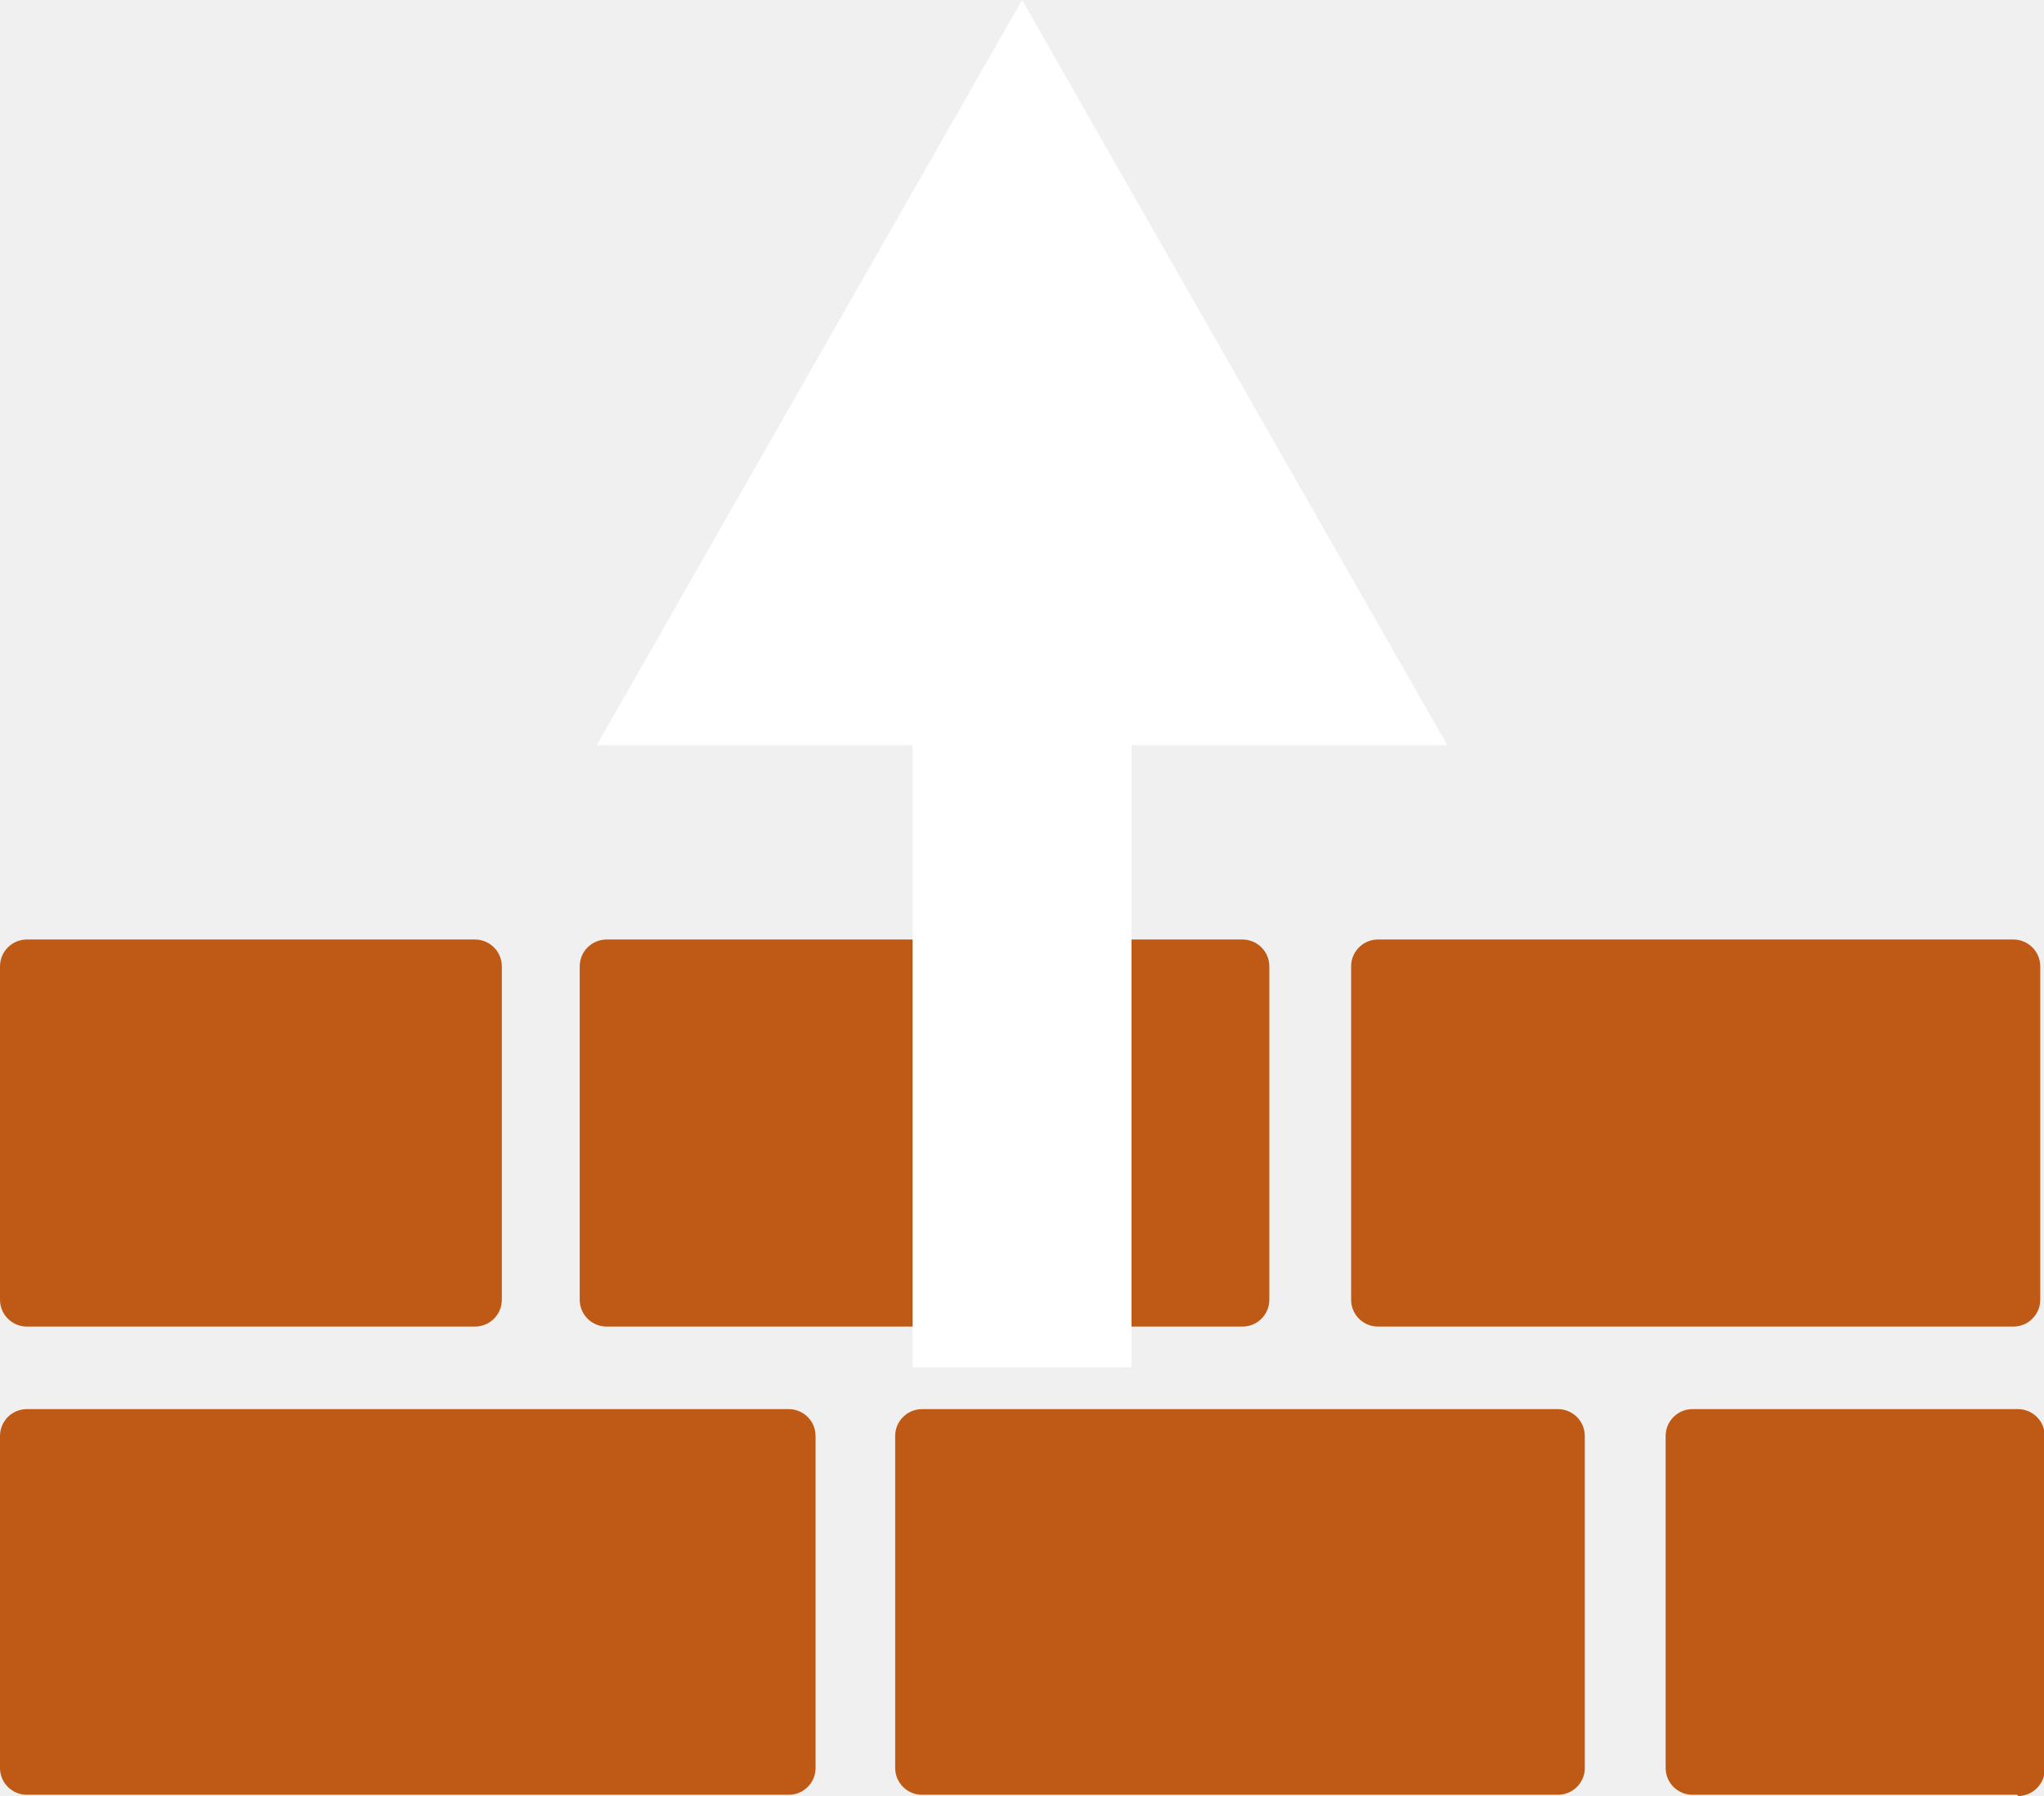
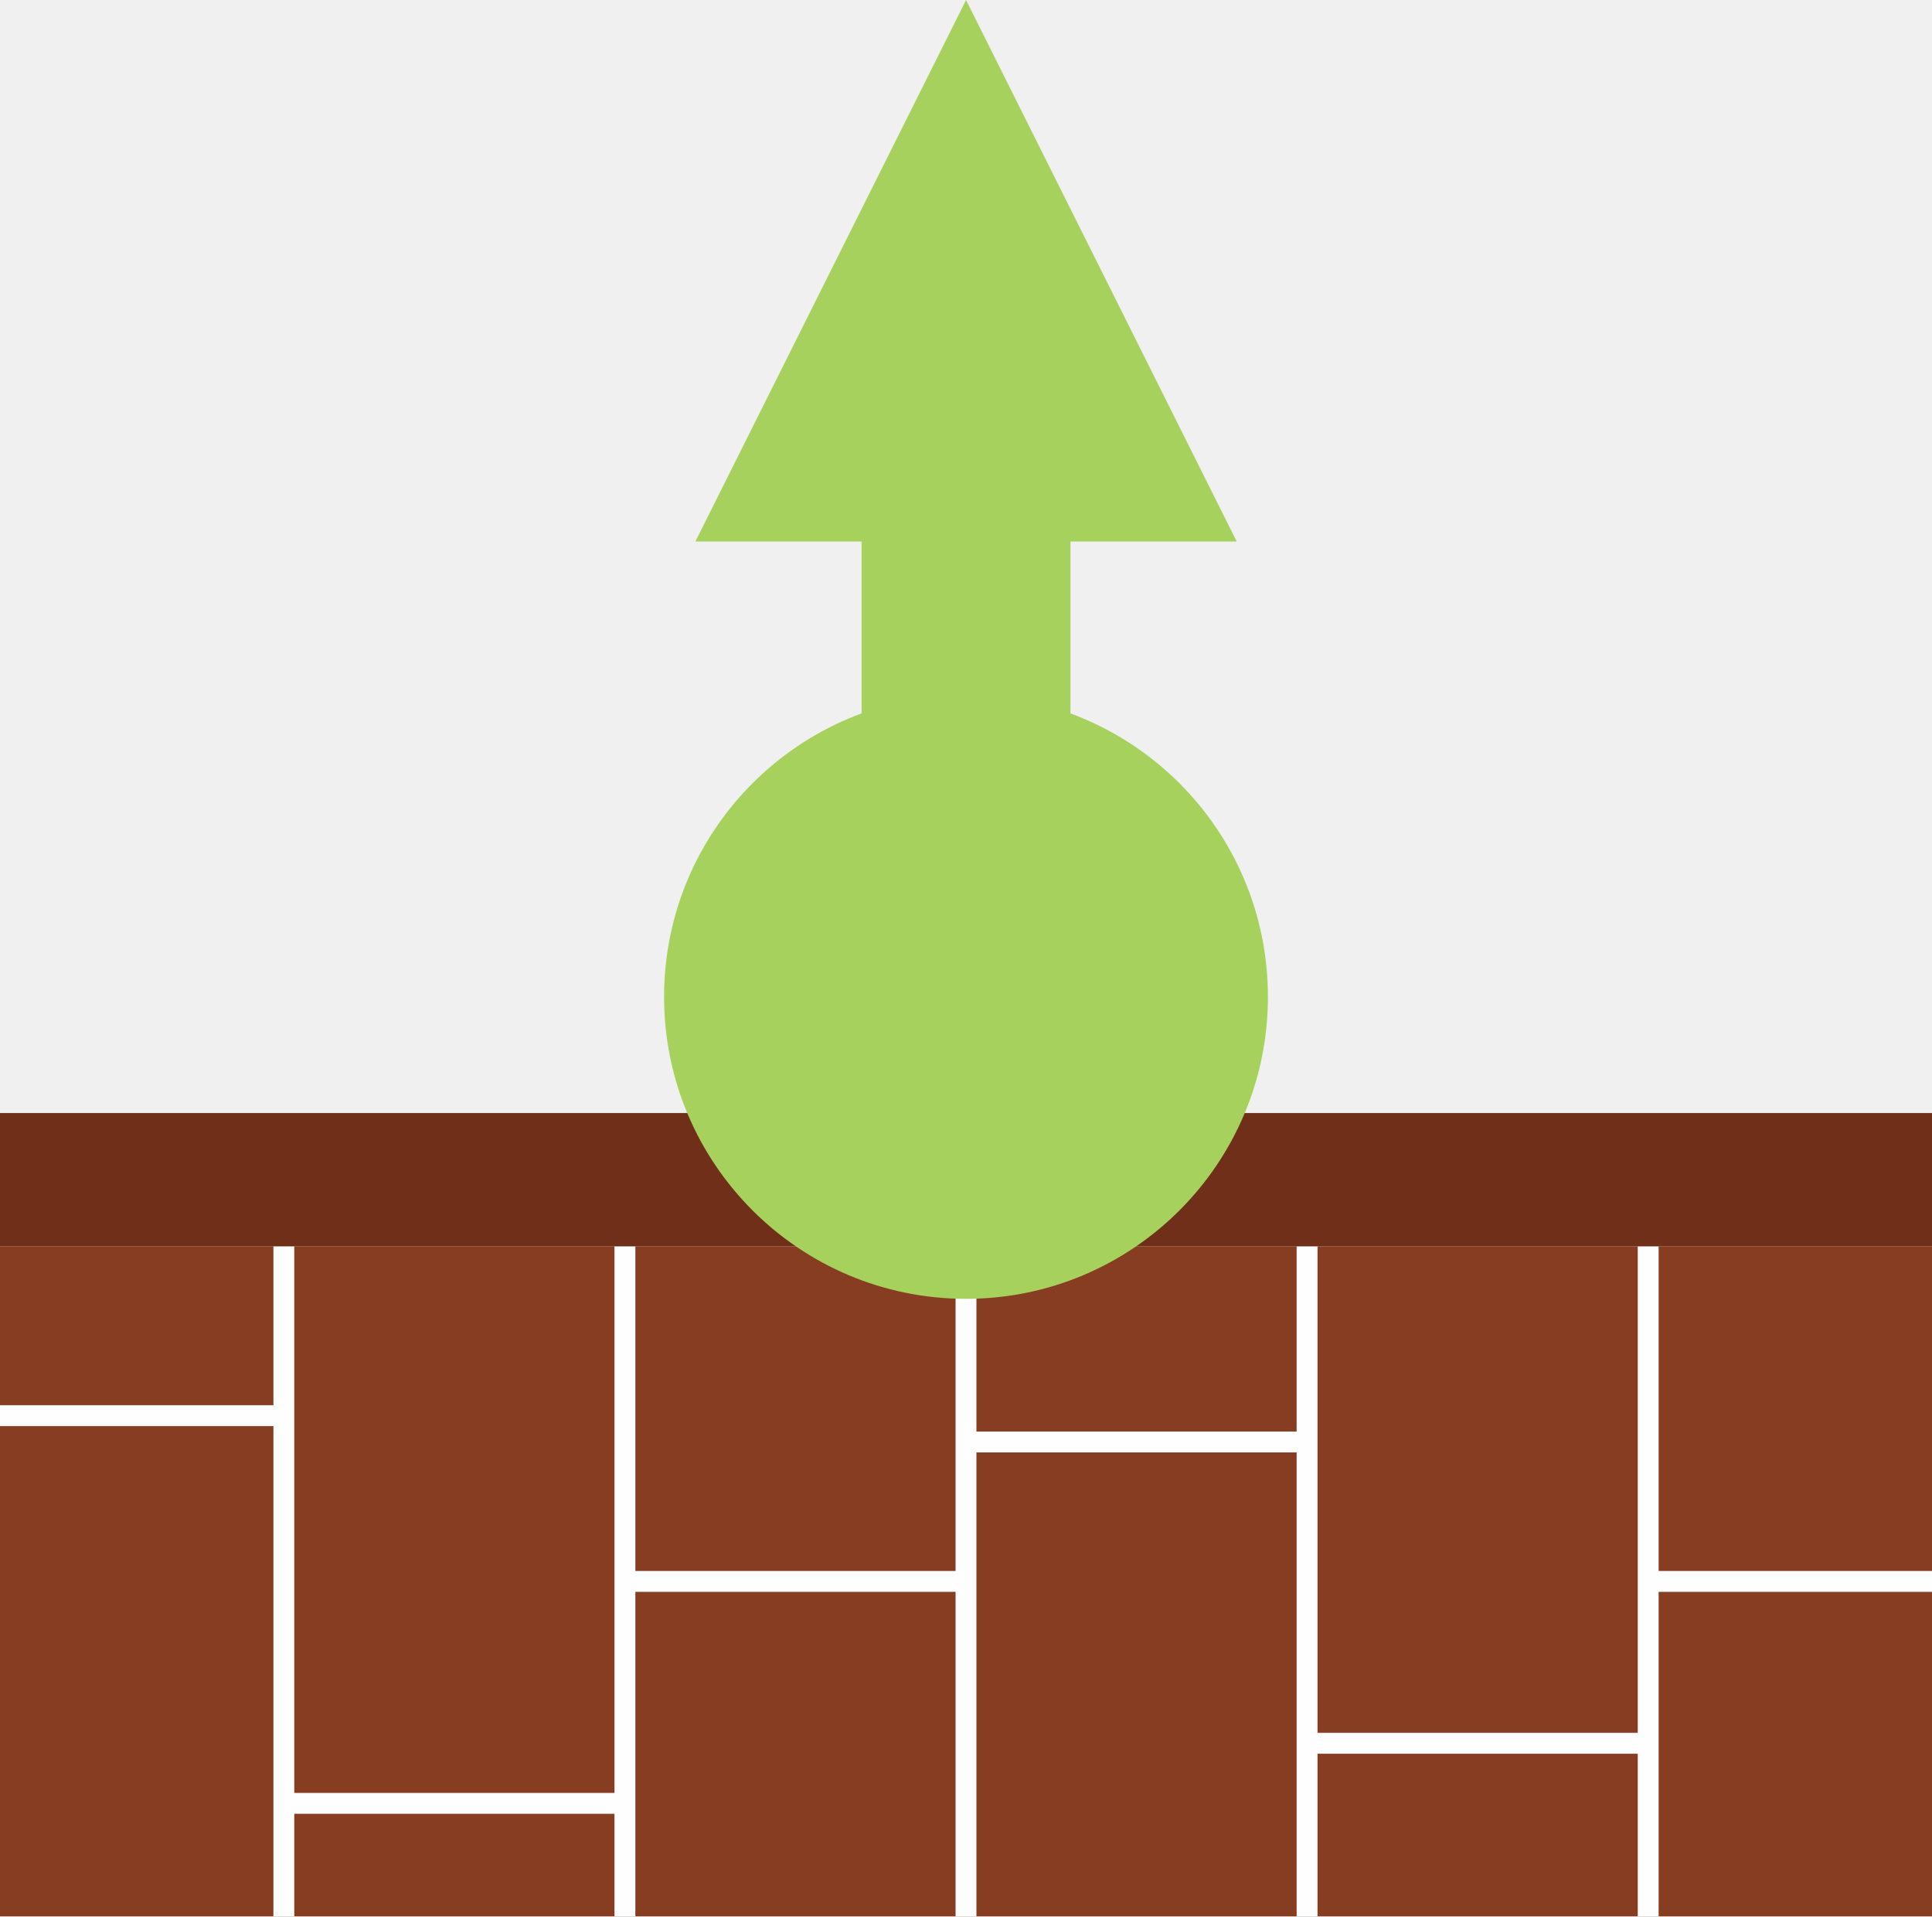
- <svg xmlns="http://www.w3.org/2000/svg" viewBox="0 0 130.95 115.04">
+ <svg xmlns="http://www.w3.org/2000/svg" xml:space="preserve" width="18.5mm" height="18.346mm" version="1.1" style="shape-rendering:geometricPrecision; text-rendering:geometricPrecision; image-rendering:optimizeQuality; fill-rule:evenodd; clip-rule:evenodd" viewBox="0 0 5249.2 5205.4">
  <defs>
-     <style>.cls-1{fill:#bf5a16;}.cls-1,.cls-2{fill-rule:evenodd;}.cls-2{fill:#fff;}</style>
+     <style type="text/css">
+    
+     .str0 {stroke:#FEFEFE;stroke-width:56.7;stroke-miterlimit:22.926}
+     .fil2 {fill:none}
+     .fil4 {fill:#A6D15C}
+     .fil1 {fill:#702F18;fill-rule:nonzero}
+     .fil0 {fill:#873D22;fill-rule:nonzero}
+     .fil3 {fill:#A6D15C;fill-rule:nonzero}
+    
+   </style>
  </defs>
-   <g id="Слой_2" data-name="Слой 2">
-     <g id="Layer_1" data-name="Layer 1">
-       <path class="cls-1" d="M129.24,115H108.42a1.72,1.72,0,0,1-1.71-1.71V92a1.72,1.72,0,0,1,1.71-1.71h20.82A1.72,1.72,0,0,1,131,92v21.37a1.72,1.72,0,0,1-1.71,1.71ZM129,85H88.27a1.72,1.72,0,0,1-1.71-1.71V61.91a1.72,1.72,0,0,1,1.71-1.71H129a1.72,1.72,0,0,1,1.71,1.71V83.28A1.72,1.72,0,0,1,129,85ZM30.44,85H1.71A1.72,1.72,0,0,1,0,83.28V61.91A1.72,1.72,0,0,1,1.71,60.2H30.44a1.72,1.72,0,0,1,1.71,1.71V83.28A1.72,1.72,0,0,1,30.44,85Zm49.17,0H38.85a1.72,1.72,0,0,1-1.71-1.71V61.91a1.72,1.72,0,0,1,1.71-1.71H79.61a1.72,1.72,0,0,1,1.71,1.71V83.28A1.72,1.72,0,0,1,79.61,85ZM50.54,115H1.71A1.72,1.72,0,0,1,0,113.33V92a1.72,1.72,0,0,1,1.71-1.71H50.54A1.72,1.72,0,0,1,52.25,92v21.37A1.72,1.72,0,0,1,50.54,115Zm49.28,0H59.06a1.72,1.72,0,0,1-1.71-1.71V92a1.72,1.72,0,0,1,1.71-1.71H99.82A1.72,1.72,0,0,1,101.53,92v21.37A1.72,1.72,0,0,1,99.82,115Z" />
-       <polygon class="cls-2" points="65.48 0 51.85 23.88 38.23 47.75 58.47 47.75 58.47 87.61 72.49 87.61 72.49 47.75 92.72 47.75 79.1 23.88 65.48 0" />
+   <g id="Слой_x0020_1">
+     <g id="_1974554375584">
+       <g>
+         <polygon class="fil0" points="5249.2,3385.8 5249.2,5205.4 -0,5205.4 -0,3385.8 " />
+         <polygon class="fil1" points="5249.2,3385.8 5249.2,3023.3 -0,3023.3 -0,3385.8 " />
+         <g>
+           <line class="fil2 str0" x1="4478.1" y1="3385.8" x2="4478.1" y2="5205.4" />
+           <line class="fil2 str0" x1="3551.3" y1="3385.8" x2="3551.3" y2="5205.4" />
+           <line class="fil2 str0" x1="2624.6" y1="3385.8" x2="2624.6" y2="5205.4" />
+           <line class="fil2 str0" x1="1697.9" y1="3385.8" x2="1697.9" y2="5205.4" />
+           <line class="fil2 str0" x1="771.2" y1="3385.8" x2="771.2" y2="5205.4" />
+           <line class="fil2 str0" x1="4478.1" y1="4735.2" x2="3551.3" y2="4735.2" />
+           <line class="fil2 str0" x1="3551.3" y1="3916.8" x2="2624.6" y2="3916.8" />
+           <line class="fil2 str0" x1="2624.6" y1="4295.6" x2="1697.9" y2="4295.6" />
+           <line class="fil2 str0" x1="1697.9" y1="4898.5" x2="771.2" y2="4898.5" />
+         </g>
+         <line class="fil2 str0" x1="5249.2" y1="4295.6" x2="4478.1" y2="4295.6" />
+         <line class="fil2 str0" x1="771.2" y1="3845.3" x2="-0" y2="3845.3" />
+       </g>
+       <g>
+         <g>
+           <path class="fil3" d="M2908.4 2238.6c0,156.7 -127.1,283.7 -283.7,283.7 -156.7,0 -283.7,-127.1 -283.7,-283.7l567.5 0zm0 -787l0 787 -567.5 0 0 -787 567.5 0zm-283.7 -1451.6l735.5 1470.9 -1470.9 0 735.5 -1470.9zm-283.7 1451.6c0,-156.7 127.1,-283.7 283.7,-283.7 156.7,0 283.7,127.1 283.7,283.7l-567.5 0z" />
+         </g>
+         <circle class="fil4" cx="2624.6" cy="2707.7" r="820.3" />
+       </g>
    </g>
  </g>
</svg>
